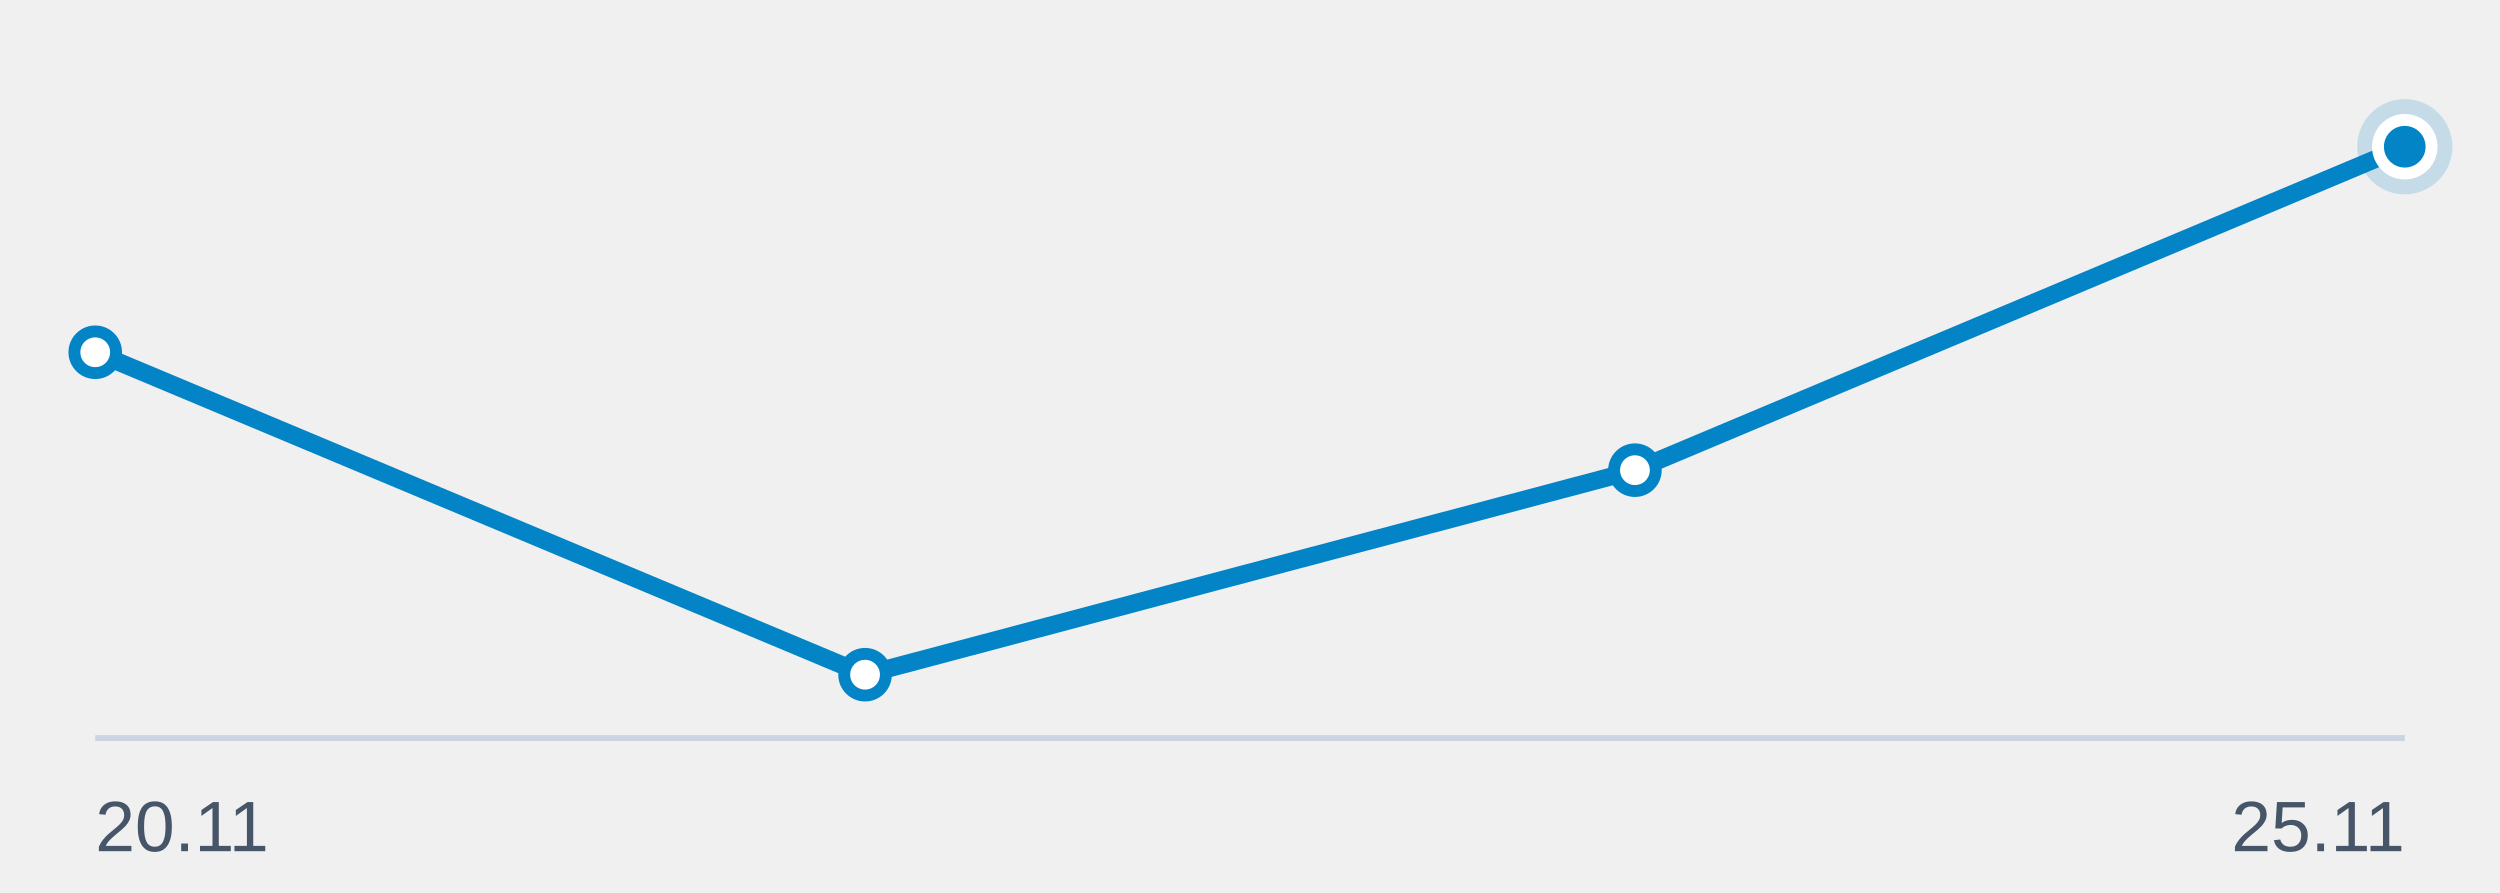
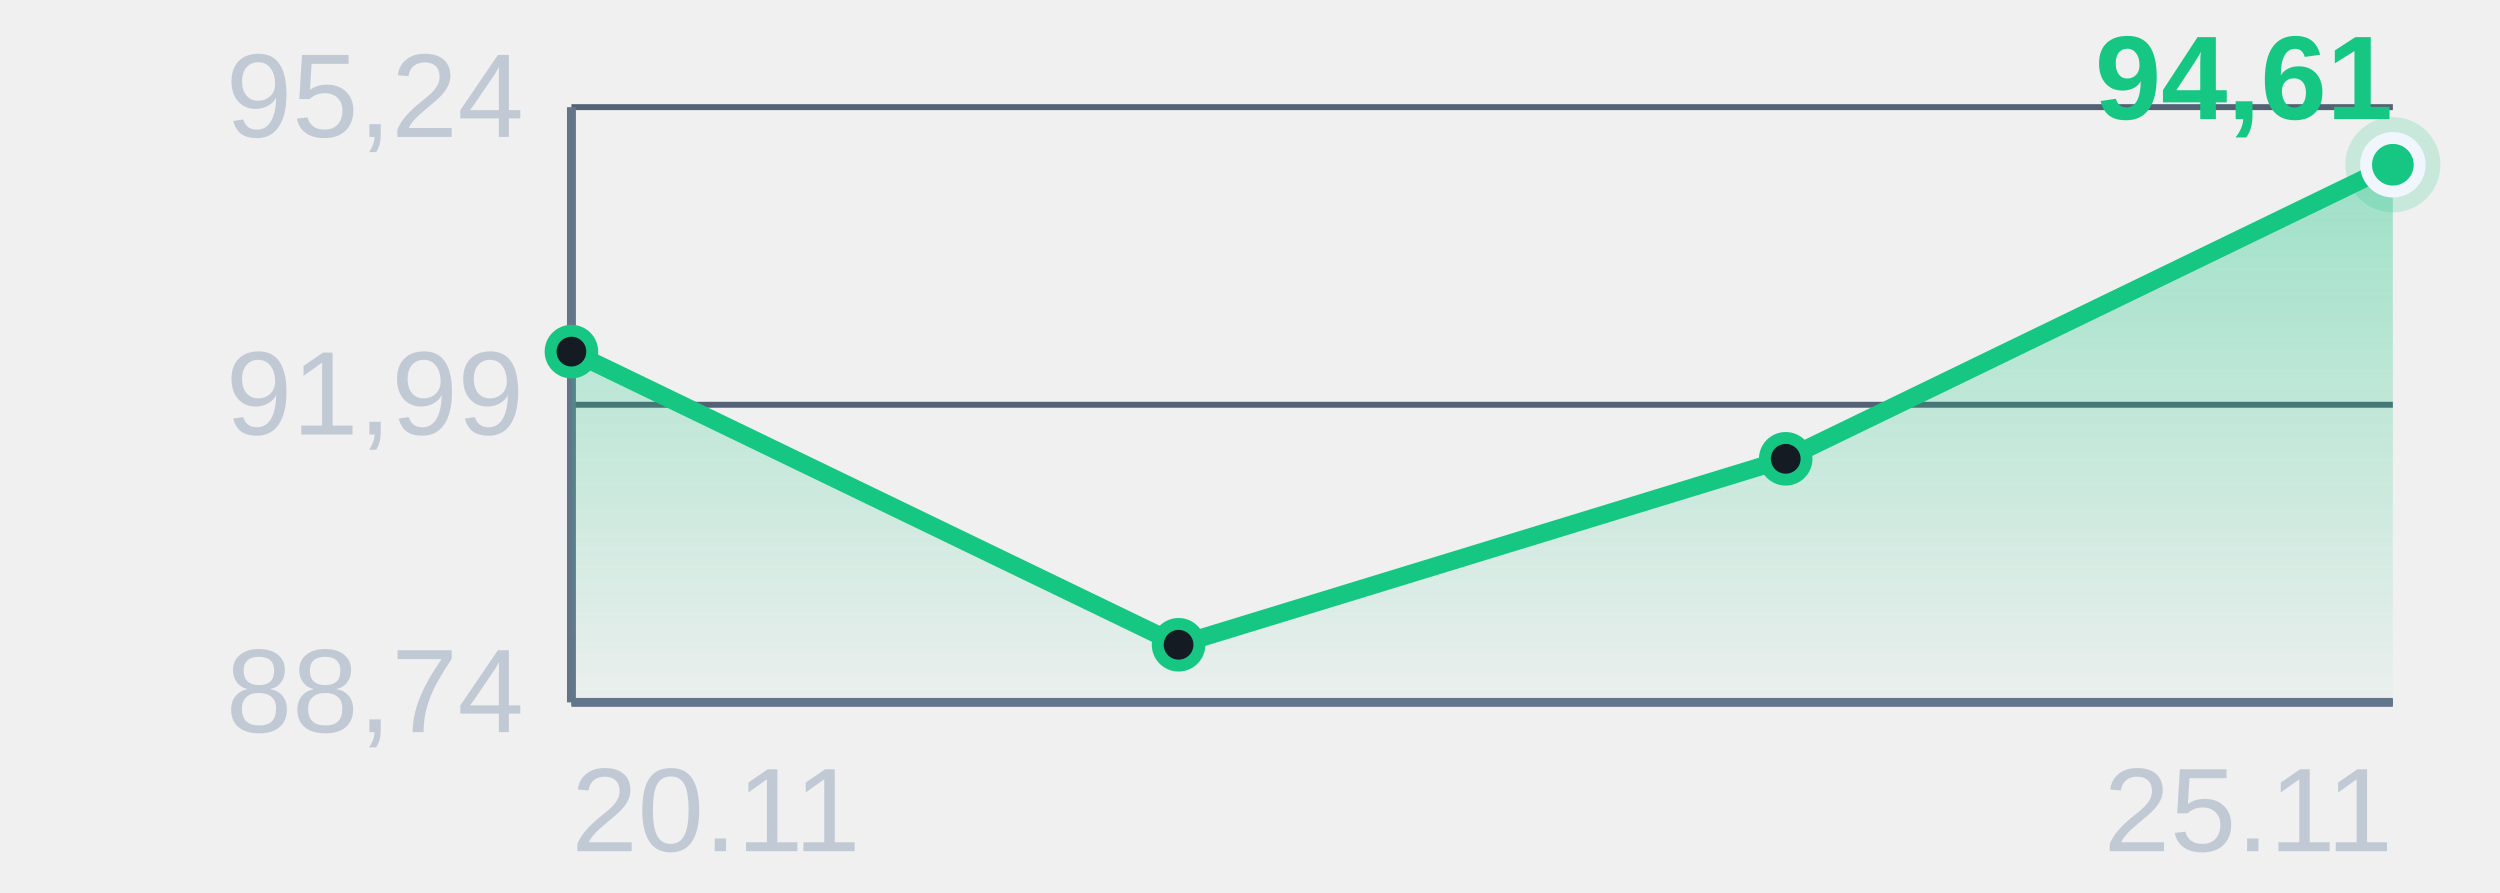
<svg xmlns="http://www.w3.org/2000/svg" viewBox="0 0 420 150" role="img" aria-labelledby="chart-title chart-desc">
-   <line x1="16" x2="404" y1="124" y2="124" stroke="#cbd5e1" stroke-width="1" />
-   <polyline fill="none" stroke="#0284c7" stroke-width="3" stroke-linecap="round" stroke-linejoin="round" points="16.00,59.18 145.33,113.35 274.67,78.99 404.00,24.65" />
-   <circle cx="16.00" cy="59.18" r="3.5" fill="white" stroke="#0284c7" stroke-width="2" />
-   <circle cx="145.33" cy="113.35" r="3.5" fill="white" stroke="#0284c7" stroke-width="2" />
-   <circle cx="274.67" cy="78.99" r="3.5" fill="white" stroke="#0284c7" stroke-width="2" />
-   <circle cx="404.00" cy="24.65" r="8" fill="#0284c7" fill-opacity=".18" />
-   <circle cx="404.00" cy="24.65" r="4.5" fill="#0284c7" stroke="white" stroke-width="2" />
-   <text x="16" y="143" fill="#475569" font-family="Arial, sans-serif" font-size="12">20.11</text>
-   <text x="404" y="143" text-anchor="end" fill="#475569" font-family="Arial, sans-serif" font-size="12">25.11</text>
+   <defs>
+     <linearGradient id="area-BZF" x1="0" y1="0" x2="0" y2="1">
+       <stop offset="0%" stop-color="#16C784" stop-opacity=".38" />
+       <stop offset="100%" stop-color="#16C784" stop-opacity=".025" />
+     </linearGradient>
+   </defs>
+   <line x1="96" x2="402" y1="18.00" y2="18.00" stroke="#536174" stroke-width="1" />
+   <text x="88" y="23.00" text-anchor="end" fill="#C1CAD4" font-family="Arial, sans-serif" font-size="20">95,24</text>
+   <line x1="96" x2="402" y1="68.00" y2="68.00" stroke="#536174" stroke-width="1" />
+   <text x="88" y="73.00" text-anchor="end" fill="#C1CAD4" font-family="Arial, sans-serif" font-size="20">91,99</text>
+   <line x1="96" x2="402" y1="118.00" y2="118.00" stroke="#536174" stroke-width="1" />
+   <text x="88" y="123.00" text-anchor="end" fill="#C1CAD4" font-family="Arial, sans-serif" font-size="20">88,74</text>
+   <line x1="96" x2="96" y1="18" y2="118" stroke="#64748B" stroke-width="1.5" />
+   <line x1="96" x2="402" y1="118" y2="118" stroke="#64748B" stroke-width="1.5" />
+   <polygon points="96,118 96.00,59.07 198.00,108.32 300.00,77.08 402.00,27.68 402,118" fill="url(#area-BZF)" />
+   <polyline fill="none" stroke="#16C784" stroke-width="3" stroke-linecap="round" stroke-linejoin="round" points="96.00,59.07 198.00,108.32 300.00,77.08 402.00,27.68" />
+   <circle cx="96.00" cy="59.07" r="3.5" fill="#151B23" stroke="#16C784" stroke-width="2" />
+   <circle cx="198.00" cy="108.32" r="3.5" fill="#151B23" stroke="#16C784" stroke-width="2" />
+   <circle cx="300.00" cy="77.08" r="3.5" fill="#151B23" stroke="#16C784" stroke-width="2" />
+   <circle cx="402.00" cy="27.68" r="8" fill="#16C784" fill-opacity=".18" />
+   <circle cx="402.00" cy="27.68" r="4.5" fill="#16C784" stroke="#F0F6FC" stroke-width="2" />
+   <text x="402" y="20.00" text-anchor="end" fill="#16C784" font-family="Arial, sans-serif" font-size="20" font-weight="700">94,61</text>
+   <text x="96" y="143" fill="#C1CAD4" font-family="Arial, sans-serif" font-size="20">20.11</text>
+   <text x="402" y="143" text-anchor="end" fill="#C1CAD4" font-family="Arial, sans-serif" font-size="20">25.11</text>
</svg>
